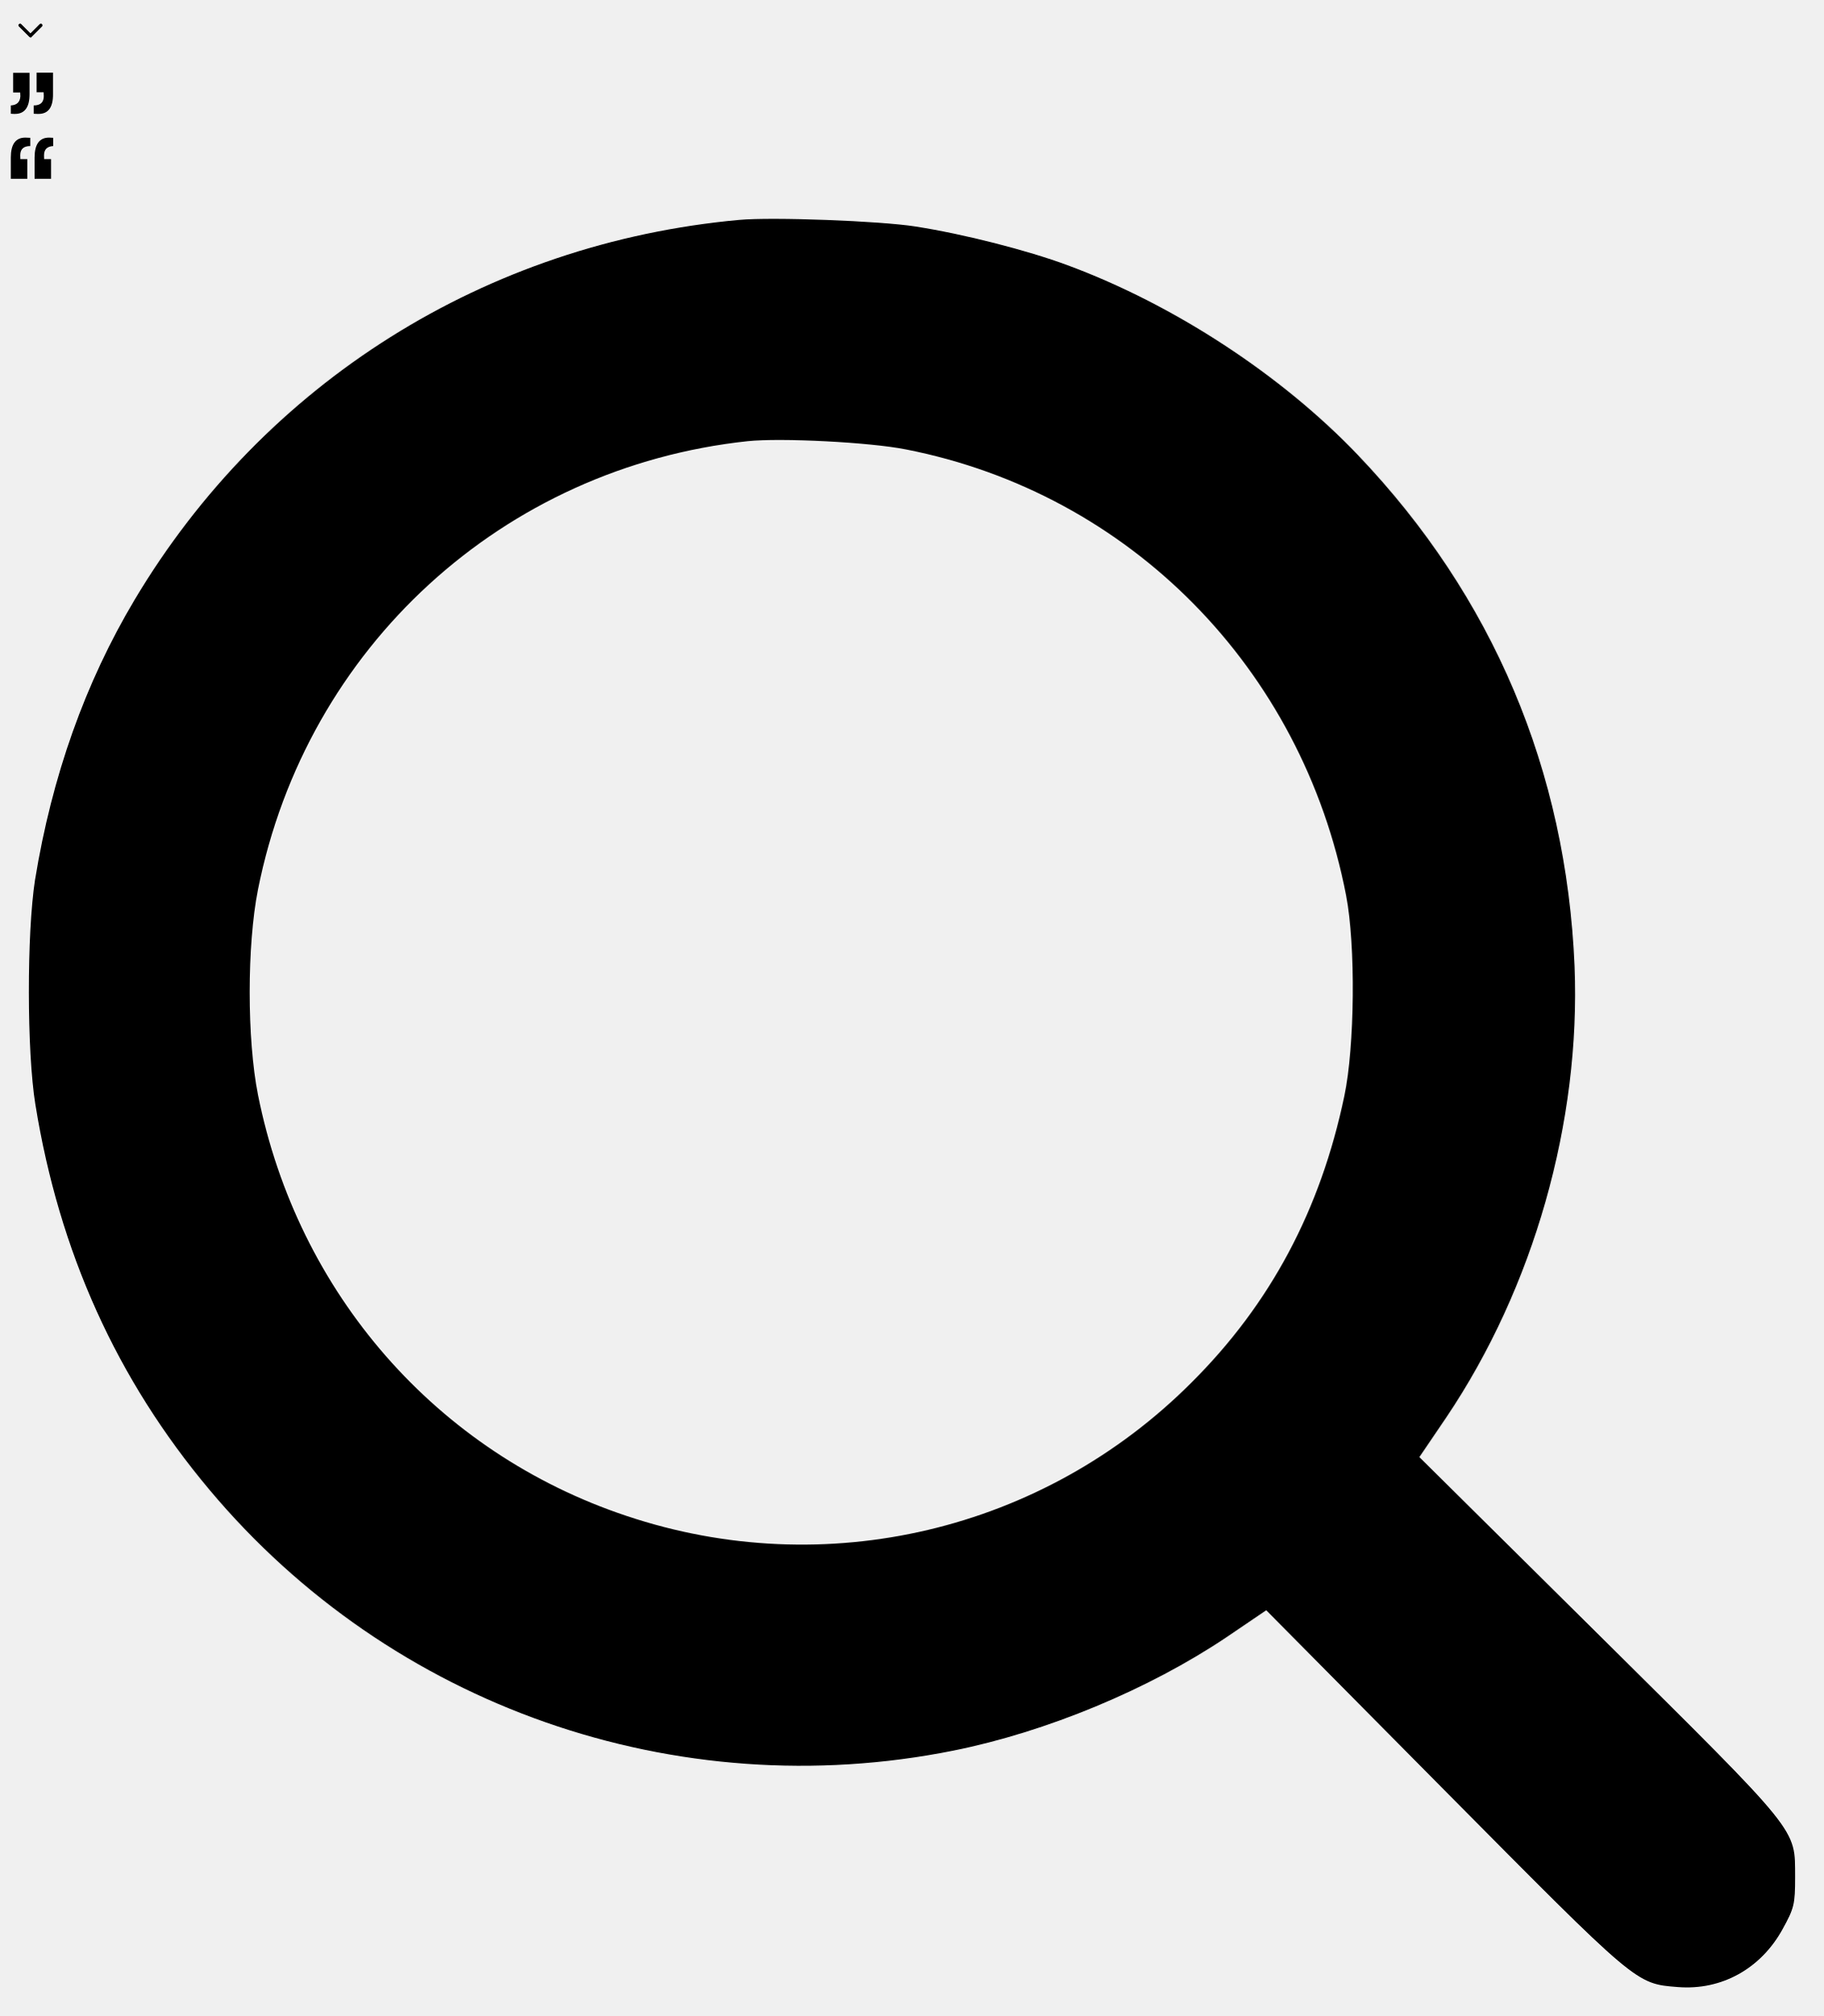
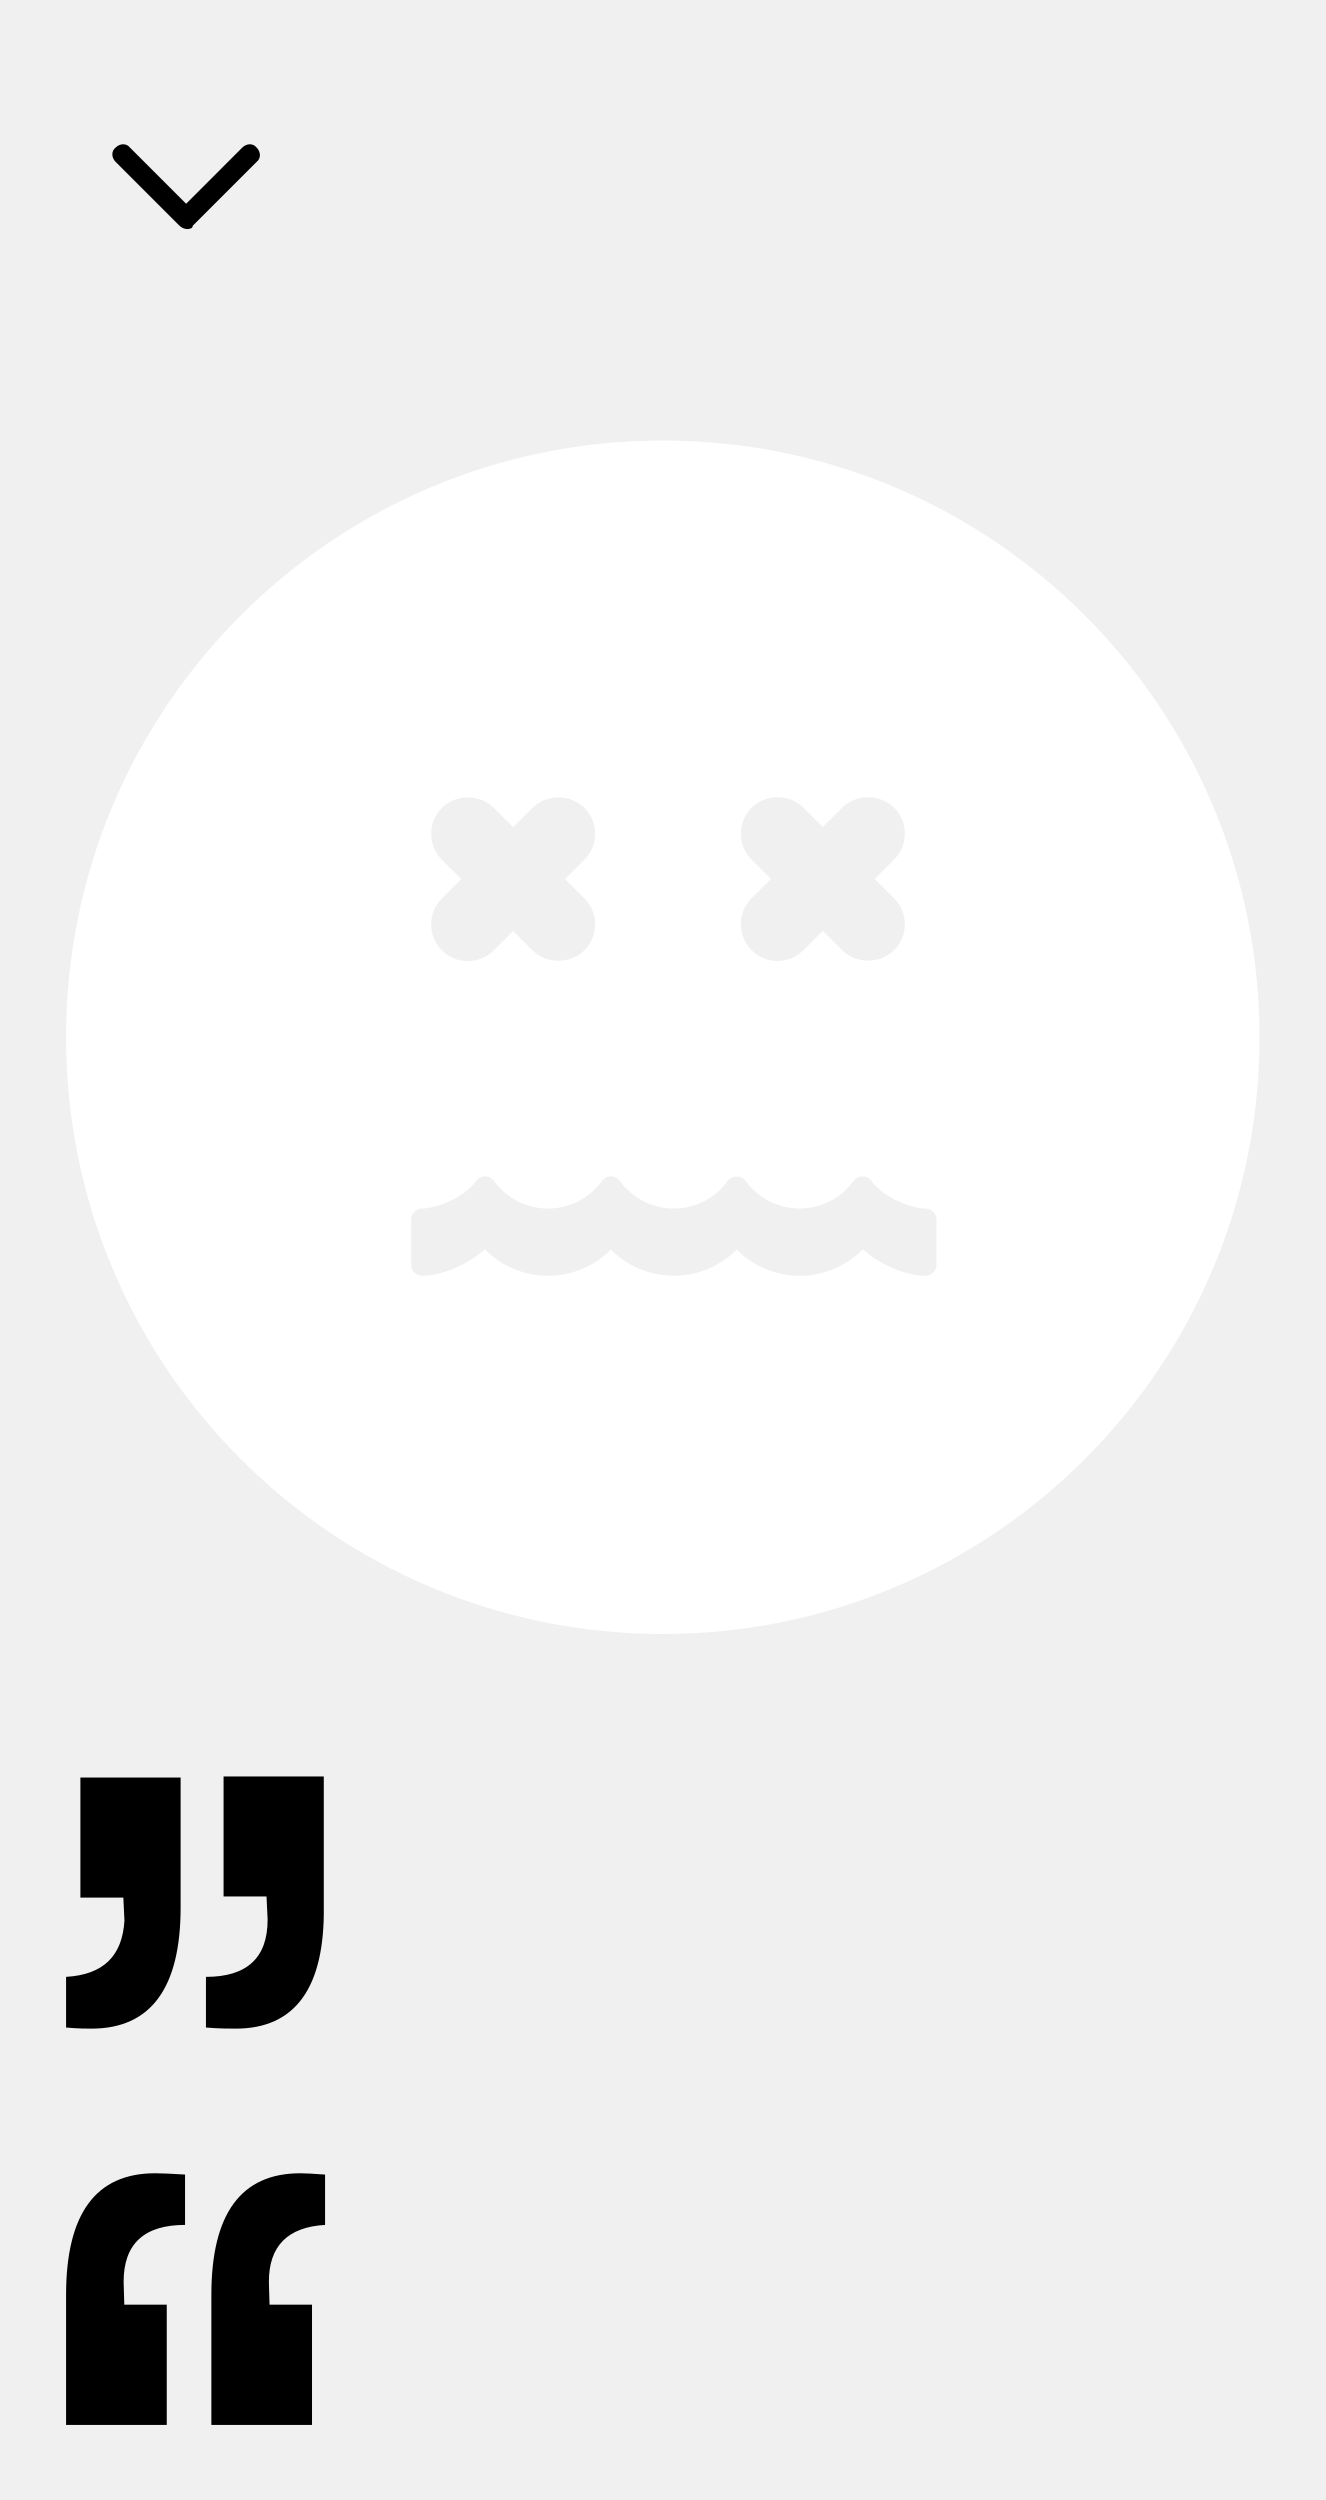
- <svg xmlns="http://www.w3.org/2000/svg" width="1012" height="1118" viewBox="0 0 1012 1118">
+ <svg xmlns="http://www.w3.org/2000/svg" width="120.36" height="227" viewBox="0 0 120.36 227">
  <svg viewBox="-524.1 484.1 34 34" width="34" height="34">
    <path d="M-507.1 504.9c-.2 0-.5-.1-.7-.3l-5.8-5.8c-.4-.4-.4-1 0-1.3.4-.4 1-.4 1.3 0l5.1 5.1 5.1-5.1c.4-.4 1-.4 1.3 0 .4.4.4 1 0 1.3l-5.8 5.8c0 .2-.2.3-.5.3z" />
  </svg>
-   <svg viewBox="-953 483.5 35.5 35.5" width="35.5" height="35.5" y="34">
+   <svg width="120.36" height="120.36" viewBox="-6 -6 120.36 120.36" y="34">
+     <path d="M54.182 0C24.258 0 0 24.258 0 54.182c0 29.924 24.258 54.183 54.182 54.183 29.923 0 54.182-24.259 54.182-54.183S84.105 0 54.182 0zm8.056 38.049a3.333 3.333 0 0 1-.143-4.544c.024-.035.078-.097.137-.157 1.277-1.278 3.459-1.27 4.718-.011l1.76 1.759 1.761-1.76c1.197-1.199 3.267-1.262 4.543-.145.041.03.106.086.168.146.629.629.976 1.465.977 2.354 0 .89-.346 1.727-.977 2.356l-1.76 1.76 1.758 1.759c.631.629.978 1.466.978 2.355 0 .89-.347 1.727-.976 2.357-1.258 1.26-3.453 1.261-4.713 0l-1.758-1.758-1.758 1.758a3.312 3.312 0 0 1-2.355.977 3.304 3.304 0 0 1-2.356-.977 3.336 3.336 0 0 1 0-4.711L64 39.808l-1.762-1.759zm-28.117.014a3.333 3.333 0 0 1-.143-4.544c.025-.035.078-.097.137-.157 1.277-1.278 3.46-1.27 4.718-.011l1.76 1.759 1.76-1.76c1.198-1.199 3.267-1.262 4.544-.145.041.03.106.086.167.146.629.629.976 1.465.977 2.354 0 .89-.346 1.727-.976 2.356l-1.76 1.76 1.758 1.759c.63.629.977 1.466.977 2.355a3.31 3.31 0 0 1-.976 2.357c-1.258 1.26-3.452 1.261-4.712 0l-1.758-1.758-1.758 1.758a3.313 3.313 0 0 1-2.356.977c-.89 0-1.727-.347-2.356-.977a3.336 3.336 0 0 1 0-4.711l1.759-1.759-1.762-1.759zm44.913 36.775c0 .551-.448 1-1 1-1.666 0-4.097-.934-5.688-2.402a8.047 8.047 0 0 1-5.738 2.402 8.054 8.054 0 0 1-5.713-2.375 8.057 8.057 0 0 1-11.426 0 8.044 8.044 0 0 1-5.712 2.375 8.04 8.04 0 0 1-5.735-2.402c-1.592 1.469-4.024 2.402-5.691 2.402-.552 0-1-.449-1-1v-4.105c0-.551.448-1 1-1 1.268 0 3.809-.975 4.904-2.504a1 1 0 0 1 .813-.416h.001a1 1 0 0 1 .813.418 6.017 6.017 0 0 0 4.895 2.504 6.016 6.016 0 0 0 4.896-2.502.997.997 0 0 1 .813-.42h.001c.322 0 .625.156.813.418a6.038 6.038 0 0 0 4.902 2.504 6.026 6.026 0 0 0 4.899-2.504c.375-.524 1.251-.524 1.627 0a6.025 6.025 0 0 0 4.897 2.504 6.025 6.025 0 0 0 4.9-2.504 1 1 0 0 1 .813-.418c.321 0 .625.156.813.418 1.094 1.529 3.633 2.504 4.899 2.504a1 1 0 0 1 1 1v4.104h.004z" fill="#fff" />
+   </svg>
+   <svg viewBox="-953 483.5 35.5 35.5" width="35.5" height="35.5" y="155">
    <path d="M-931.6 512.7c-.6 0-1.5 0-2.7-.1V508c3.7 0 5.6-1.7 5.6-5.2l-.1-2.1h-3.9v-10.9h9.1v11.8c.1 7.4-2.6 11.1-8 11.1zM-947 508v4.6c1.1.1 1.8.1 2.3.1 5.4 0 8.1-3.7 8.1-11v-11.8h-9.1v10.9h3.9l.1 2.1c-.2 3.2-1.9 4.9-5.3 5.1z" />
  </svg>
-   <svg width="35.52" height="35.52" viewBox="-6 -6 35.52 35.52" y="70">
+   <svg width="35.52" height="35.52" viewBox="-6 -6 35.52 35.52" y="191">
    <path d="M8.074.333c.594 0 1.504.04 2.729.118v4.571c-3.721 0-5.578 1.721-5.578 5.163l.06 2.077h3.856v10.92H0v-11.81C.001 4.012 2.693.333 8.074.333zm15.442 4.689V.451C22.45.373 21.698.333 21.262.333c-5.381 0-8.07 3.68-8.07 11.04v11.81h9.139v-10.92h-3.857l-.059-2.077c-.002-3.245 1.701-4.966 5.101-5.164z" />
  </svg>
-   <svg viewBox="-6 -6 1012 1012" width="1012" height="1012" y="106">
-     <path d="M404.1 9.99C263.71 22.84 140.59 100.13 68.67 220.76c-27.43 46.03-45.84 97.81-55.23 155.35-4.6 29.53-4.6 95.32.19 124.66 13.23 81.89 45.26 152.66 96.66 213.84C210.97 834.67 369.19 890.1 523 859.22c51.59-10.36 108.36-33.95 151.51-62.91l22.05-14.96 98.77 99.73c107.59 108.55 106.06 107.4 129.65 109.32 24.17 1.92 46.03-10.17 58.11-32.22 6.33-11.51 6.9-13.62 6.9-28.77-.19-27.43 3.84-22.63-108.74-134.25l-99.73-98.77 14.96-22.05c48.52-72.11 74.6-163.98 71.15-250.28-4.6-108.74-45.26-205.02-120.06-283.46-42.38-44.49-102.22-83.62-161.29-105.48-22.25-8.25-57.34-17.26-84.39-21.48-19.35-3.07-79.38-5.37-97.79-3.65zm92.63 127.35c124.09 24.36 219.79 121.4 244.14 247.4 5.37 27.62 4.79 84-.96 111.24-13.23 63.29-41.04 115.45-84.77 158.99-82.28 82.47-203.29 111.04-313.57 74.03-105.29-35.1-182.38-123.32-204.44-233.6-6.14-30.88-6.14-83.04 0-113.92 26.85-134.44 135.78-234.17 271.76-248.74 18.41-1.92 67.7.57 87.84 4.6z" />
-   </svg>
</svg>
